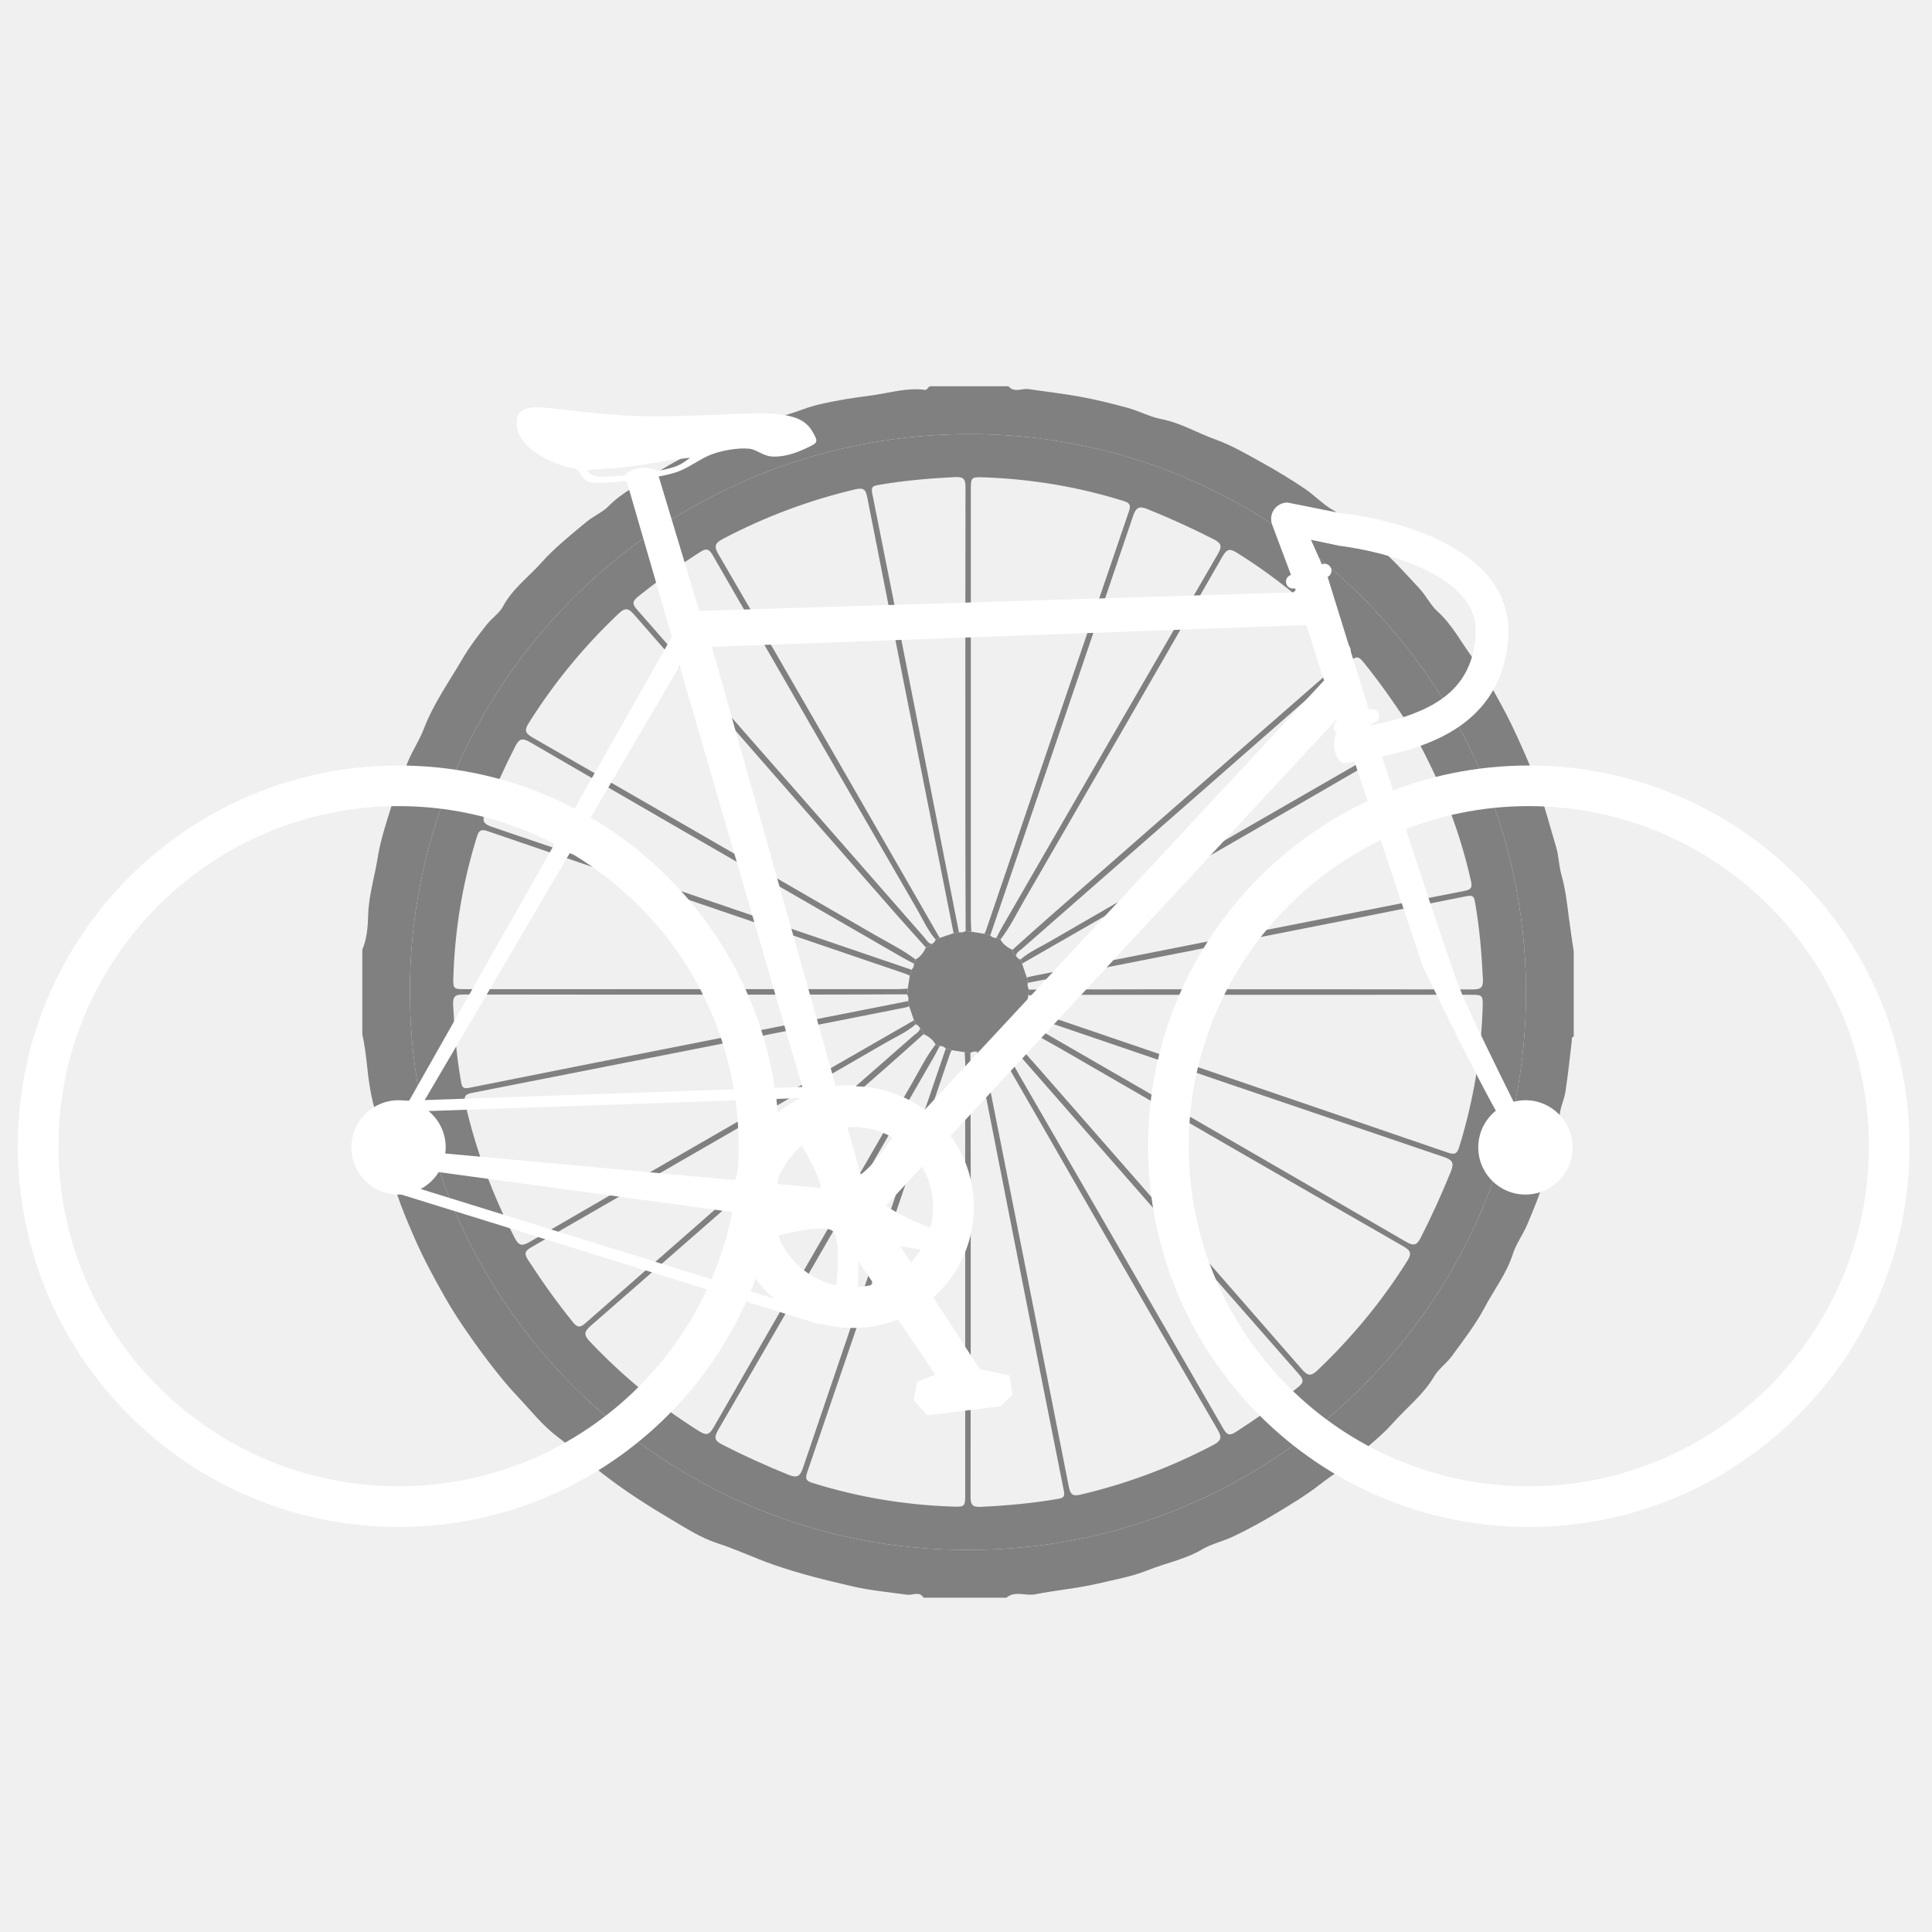
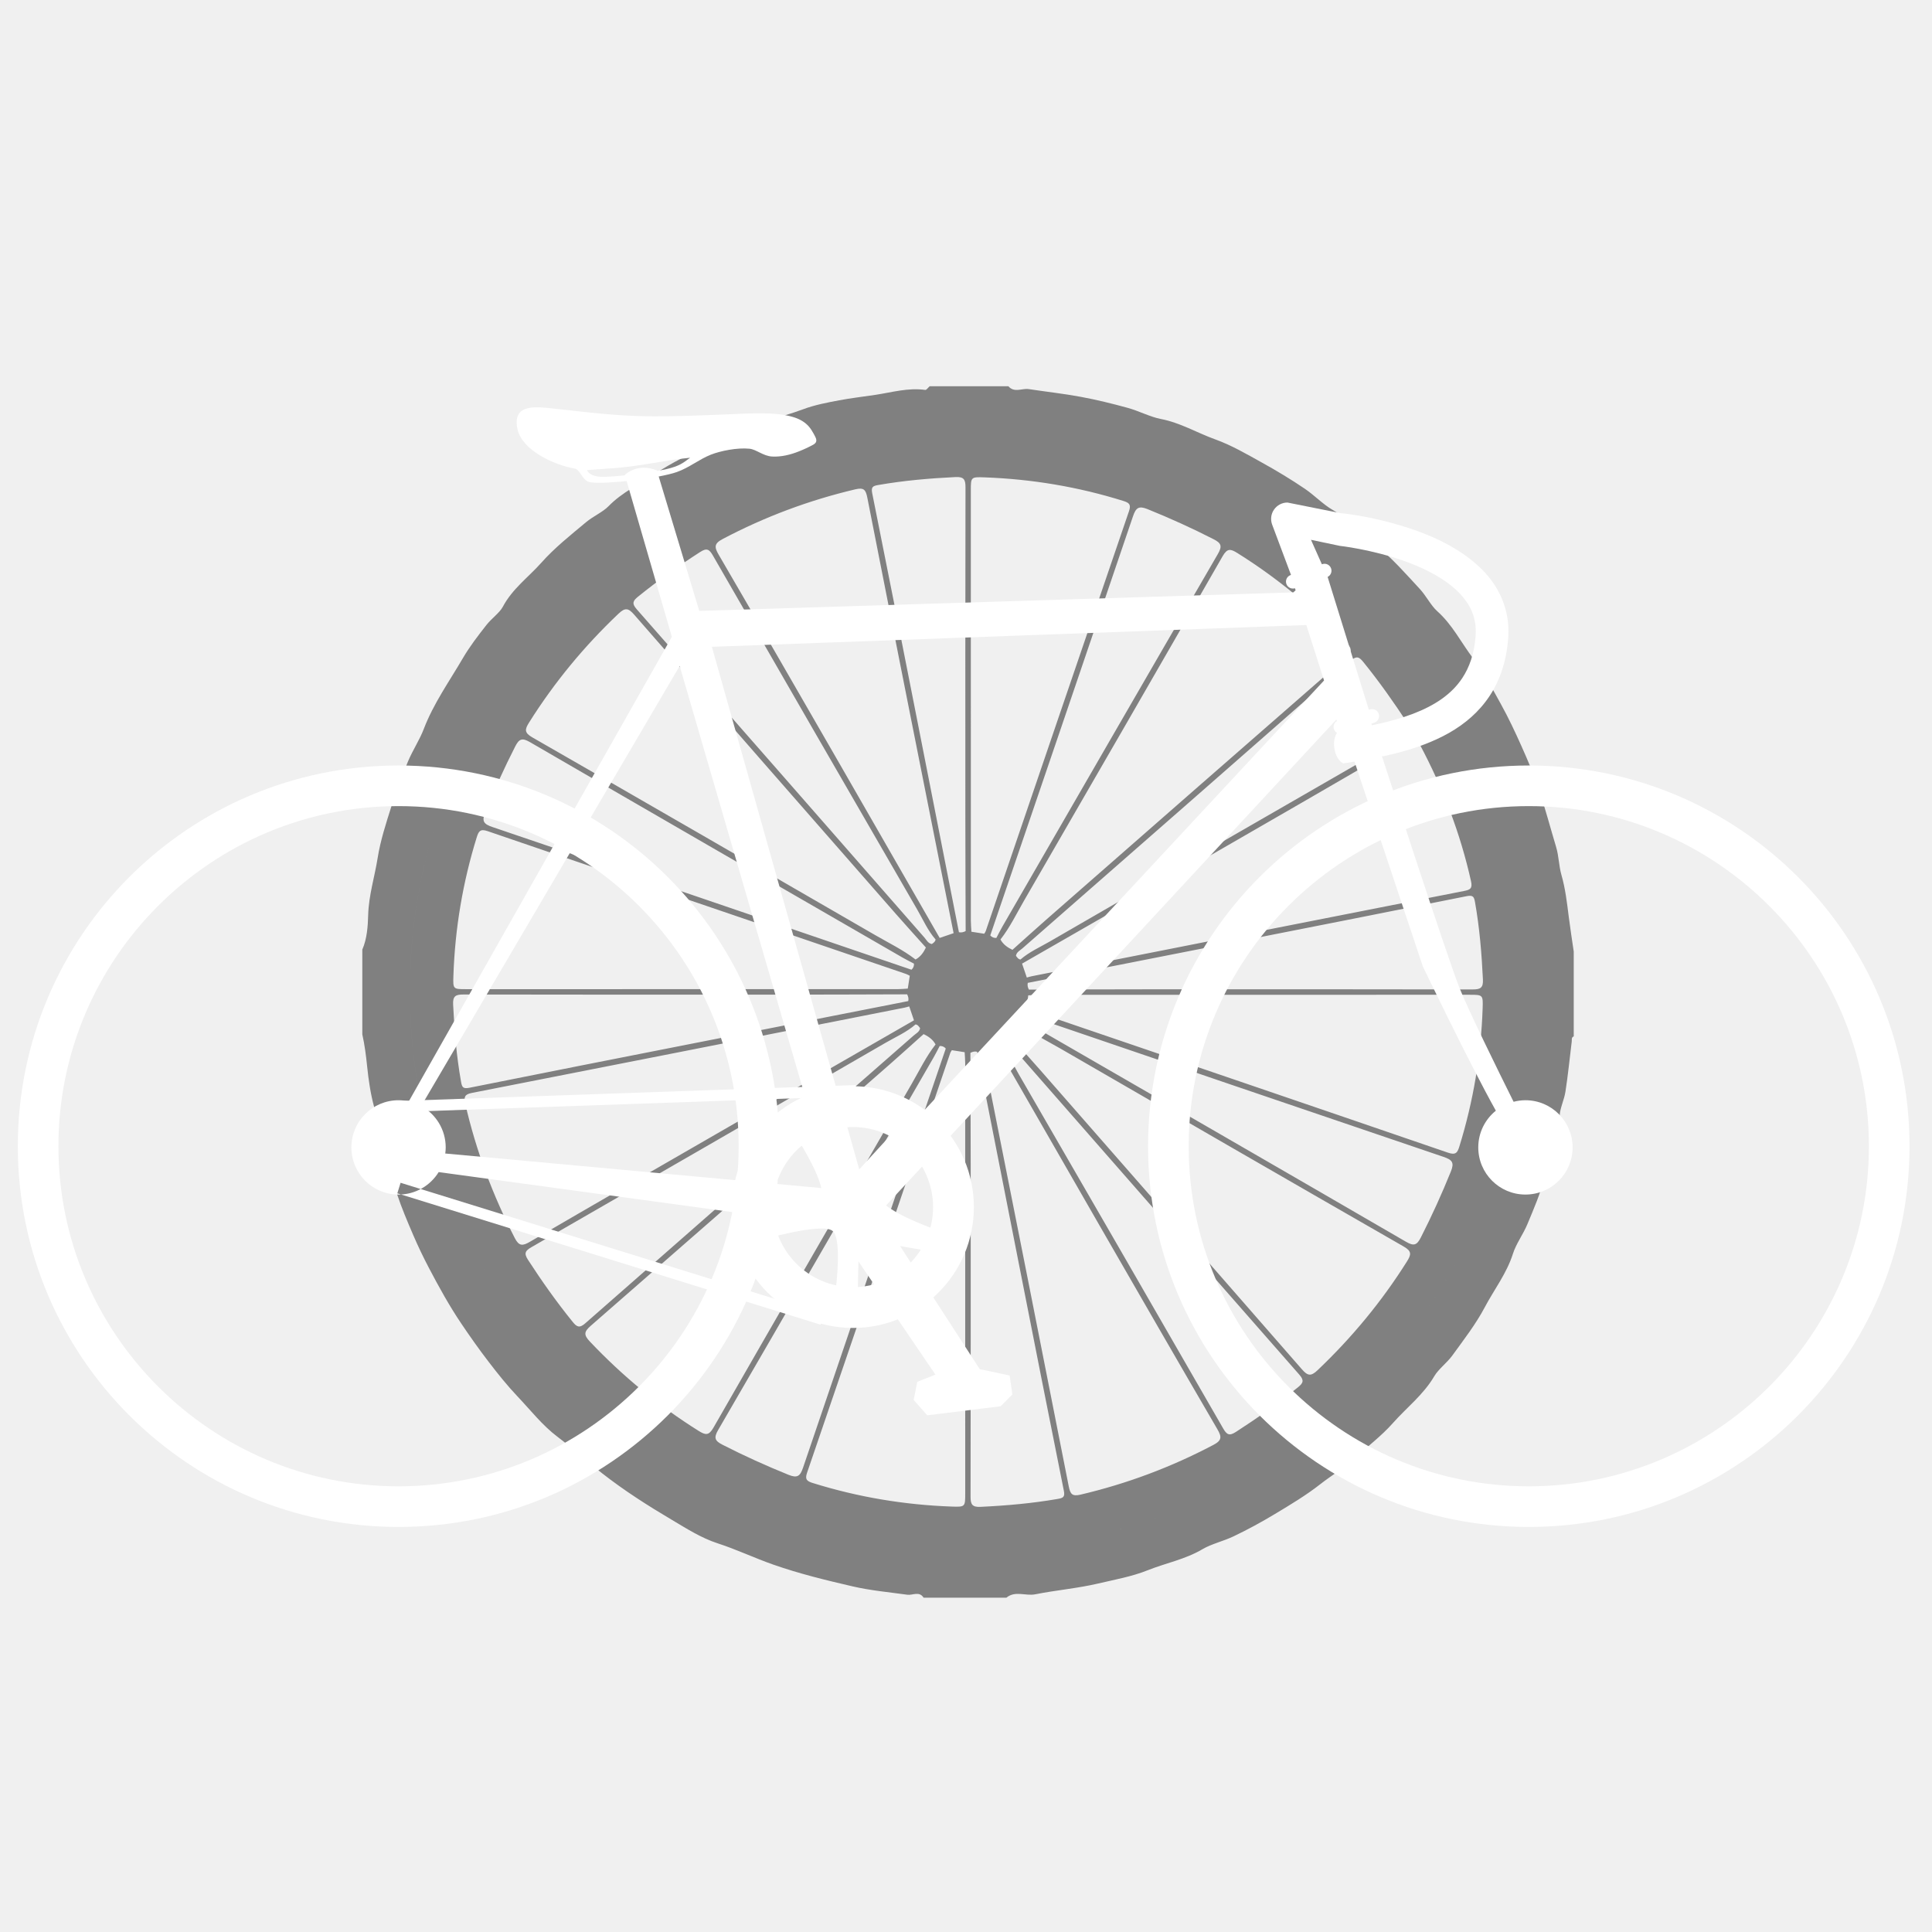
- <svg xmlns="http://www.w3.org/2000/svg" version="1.1" x="0px" y="0px" viewBox="0 0 432 432" enable-background="new 0 0 432 432" xml:space="preserve">
-   <g id="Guides_For_Artboard">
- </g>
-   <g id="Layer_1">
-     <g>
-       <path fill="#808080" d="M207.874,86.368c5.869,0,11.738,0,17.607,0c1.329,1.54,3.037,0.407,4.553,0.637    c3.883,0.59,7.796,1.013,11.655,1.732c3.537,0.659,7.045,1.518,10.515,2.476c2.492,0.688,4.984,2.014,7.327,2.465    c4.42,0.85,8.137,3.11,12.21,4.572c3.631,1.303,7.032,3.302,10.43,5.183c3.281,1.816,6.506,3.759,9.607,5.866    c2.133,1.449,4.076,3.489,6.151,4.686c3.85,2.22,6.734,5.405,10.03,8.134c3.447,2.854,6.454,6.262,9.505,9.564    c1.431,1.548,2.497,3.723,3.902,4.977c3.405,3.039,5.346,7.013,7.986,10.504c2.429,3.213,4.35,6.83,6.306,10.374    c1.654,2.997,3.121,6.106,4.516,9.234c1.404,3.149,2.775,6.331,3.874,9.595c1.449,4.304,2.608,8.705,3.913,13.057    c0.61,2.035,0.603,4.212,1.176,6.2c0.879,3.055,1.236,6.146,1.627,9.26c0.331,2.638,0.749,5.264,1.129,7.896    c0,6.321,0,12.641,0,18.962c-0.572,0.215-0.397,0.728-0.448,1.144c-0.461,3.743-0.834,7.499-1.409,11.224    c-0.277,1.793-1.214,3.677-1.281,5.283c-0.206,4.946-2.292,9.322-3.433,13.959c-0.875,3.555-2.382,6.971-3.792,10.372    c-0.933,2.251-2.534,4.406-3.21,6.547c-1.411,4.471-4.213,8.05-6.322,12.035c-2.014,3.805-4.703,7.268-7.243,10.774    c-1.204,1.661-3.11,3.048-4.04,4.635c-2.444,4.171-6.195,7.022-9.279,10.509c-2.509,2.838-5.606,5.152-8.396,7.748    c-2.405,2.237-5.253,3.879-7.825,5.898c-3.166,2.485-6.662,4.572-10.122,6.654c-3.015,1.815-6.119,3.509-9.296,5.02    c-2.252,1.071-4.933,1.687-6.907,2.854c-3.898,2.304-8.214,3.093-12.264,4.716c-3.519,1.411-7.343,2.089-11.063,2.962    c-4.64,1.089-9.41,1.484-14.071,2.413c-2.165,0.432-4.493-0.877-6.461,0.759c-6.17,0-12.34,0-18.51,0    c-0.985-1.541-2.426-0.492-3.658-0.663c-4.086-0.569-8.224-0.941-12.23-1.87c-5.96-1.381-11.887-2.82-17.723-4.863    c-4.2-1.47-8.219-3.391-12.45-4.763c-3.663-1.188-6.941-3.296-10.214-5.235c-5.372-3.184-10.632-6.527-15.611-10.424    c-3.378-2.643-6.545-5.573-9.979-8.16c-3.397-2.559-6.033-5.97-8.956-9.046c-2.298-2.418-4.387-5.048-6.423-7.697    c-2.143-2.788-4.175-5.668-6.142-8.585c-2.678-3.971-4.987-8.168-7.214-12.403c-1.263-2.402-2.438-4.857-3.51-7.35    c-1.306-3.037-2.604-6.09-3.649-9.223c-1.389-4.163-2.54-8.406-3.773-12.621c-0.656-2.244-0.74-4.632-1.338-6.844    c-0.809-2.989-1.244-6.004-1.556-9.039c-0.248-2.416-0.55-4.807-1.08-7.173c0-6.32,0-12.641,0-18.962    c1.078-2.462,1.24-5.309,1.31-7.733c0.127-4.419,1.447-8.511,2.118-12.75c0.618-3.903,1.871-7.724,3.065-11.512    c1.081-3.43,2.349-6.814,3.745-10.129c1.031-2.449,2.584-4.794,3.49-7.166c2.198-5.752,5.714-10.658,8.755-15.866    c1.528-2.617,3.404-5.047,5.281-7.437c1.126-1.433,2.952-2.732,3.643-4.04c2.141-4.052,5.748-6.635,8.634-9.882    c2.97-3.341,6.543-6.169,9.993-9.053c1.57-1.312,3.747-2.263,5.012-3.562c3.084-3.165,6.979-4.932,10.487-7.296    c3.76-2.534,7.935-4.474,12.012-6.506c1.907-0.951,4.221-1.4,5.941-2.381c4.754-2.712,10.059-3.612,15.045-5.49    c2.589-0.975,5.369-1.499,8.103-2.016c2.68-0.507,5.432-0.814,8.097-1.219c3.716-0.565,7.311-1.636,11.138-1.103    C207.168,87.226,207.541,86.655,207.874,86.368z M217.303,346.55c68.546-0.208,124.563-56.747,123.912-125.748    c-0.648-68.749-56.741-124.246-125.269-123.739c-69.251,0.512-124.722,56.697-124.291,125.426    C92.089,291.457,148.626,347.225,217.303,346.55z" />
-       <path fill="#808080" d="M217.303,346.55c-68.678,0.675-125.215-55.093-125.647-124.062    c-0.431-68.729,55.04-124.914,124.291-125.426c68.528-0.507,124.621,54.99,125.269,123.739    C341.866,289.803,285.849,346.341,217.303,346.55z M204.369,215.472c-0.86-0.456-1.736-0.884-2.578-1.37    c-27.773-16.034-55.554-32.055-83.287-48.157c-1.773-1.03-2.432-0.735-3.305,0.974c-2.463,4.823-4.682,9.742-6.72,14.759    c-0.809,1.991-0.277,2.6,1.629,3.246c31.247,10.59,62.468,21.258,93.695,31.908c-0.124,0.452-0.249,0.904-0.373,1.356    c-0.266-0.133-0.521-0.299-0.799-0.395c-31.209-10.643-62.424-21.27-93.619-31.954c-1.608-0.551-1.988,0.013-2.413,1.383    c-3.134,10.104-4.863,20.437-5.218,31.002c-0.099,2.95-0.06,2.956,2.837,2.956c32.174,0.001,64.348,0.002,96.523-0.005    c0.748,0,1.495-0.08,2.243-0.123c-0.049,0.428-0.097,0.856-0.146,1.285c-8.721,0.023-17.442,0.063-26.162,0.066    c-24.361,0.009-48.723,0.019-73.084-0.03c-1.716-0.003-2.364,0.362-2.273,2.224c0.281,5.785,0.751,11.539,1.765,17.249    c0.206,1.162,0.387,1.68,1.819,1.392c16.684-3.356,33.383-6.635,50.08-9.927c16.035-3.161,32.071-6.313,48.107-9.468    c0.072,0.396,0.144,0.792,0.215,1.189c-0.363,0.098-0.721,0.219-1.088,0.292c-32.232,6.366-64.461,12.741-96.703,19.056    c-1.61,0.315-1.825,0.901-1.49,2.372c2.399,10.513,6.167,20.504,11.087,30.09c0.942,1.835,1.751,1.774,3.372,0.829    c14.862-8.66,29.768-17.245,44.672-25.832c13.73-7.91,27.474-15.796,41.211-23.693c0.117,0.306,0.234,0.613,0.351,0.919    c-1.992,1.735-4.412,2.784-6.666,4.087c-26.38,15.261-52.774,30.498-79.188,45.701c-1.365,0.786-1.782,1.335-0.807,2.838    c3.113,4.798,6.402,9.455,10.008,13.895c0.909,1.12,1.499,1.455,2.801,0.311c24.45-21.481,48.95-42.904,73.432-64.349    c0.547-0.48,1.3-0.809,1.439-1.655c0.521,0.293,0.656,0.812,0.782,1.335c-2.518,2.252-5.017,4.527-7.558,6.753    c-22.279,19.509-44.553,39.023-66.878,58.479c-1.484,1.293-1.603,2.015-0.206,3.491c7.275,7.689,15.352,14.364,24.323,19.986    c1.551,0.972,2.283,1.121,3.342-0.728c14.711-25.657,29.503-51.267,44.317-76.865c1.718-2.968,3.21-6.081,5.337-8.804    c0.307,0.116,0.615,0.232,0.922,0.347c-0.456,0.86-0.885,1.735-1.371,2.577c-16.036,27.771-32.059,55.551-48.164,83.282    c-1.033,1.779-0.725,2.436,0.976,3.305c4.823,2.464,9.738,4.691,14.76,6.721c1.981,0.801,2.604,0.296,3.255-1.625    c10.588-31.247,21.255-62.468,31.905-93.694c0.452,0.124,0.904,0.249,1.356,0.373c-0.115,0.193-0.268,0.374-0.339,0.582    c-10.673,31.308-21.33,62.622-32.039,93.918c-0.513,1.499-0.02,1.872,1.296,2.283c10.109,3.155,20.454,4.881,31.026,5.262    c3.043,0.11,3.048,0.064,3.048-2.973c0.001-32.051,0.001-64.103-0.005-96.154c0-0.824-0.08-1.647-0.123-2.471    c0.428,0.049,0.857,0.098,1.285,0.147c0.023,8.269,0.063,16.538,0.066,24.808c0.009,24.811,0.019,49.622-0.03,74.433    c-0.003,1.712,0.357,2.364,2.222,2.275c5.786-0.276,11.538-0.778,17.249-1.769c1.158-0.201,1.682-0.379,1.393-1.816    c-3.356-16.683-6.635-33.382-9.927-50.078c-3.161-16.034-6.314-32.069-9.468-48.105c0.397-0.072,0.793-0.144,1.19-0.216    c0.322,1.619,0.646,3.237,0.967,4.856c6.123,30.831,12.264,61.659,18.322,92.504c0.352,1.794,0.78,2.332,2.673,1.886    c10.375-2.444,20.253-6.143,29.683-11.117c1.898-1.001,1.885-1.787,0.893-3.489c-8.817-15.122-17.554-30.29-26.292-45.457    c-7.724-13.406-15.421-26.829-23.13-40.244c0.306-0.117,0.613-0.233,0.919-0.35c1.735,1.992,2.784,4.412,4.087,6.665    c15.261,26.379,30.498,52.773,45.698,79.188c0.795,1.381,1.35,1.756,2.839,0.796c4.807-3.099,9.459-6.395,13.901-9.998    c1.125-0.912,1.444-1.503,0.305-2.8c-21.48-24.449-42.903-48.949-64.347-73.43c-0.48-0.547-0.809-1.3-1.655-1.439    c0.293-0.521,0.812-0.656,1.335-0.782c2.252,2.519,4.527,5.017,6.753,7.559c19.51,22.28,39.025,44.556,58.483,66.882    c1.29,1.48,2.014,1.614,3.492,0.21c7.671-7.292,14.355-15.363,19.992-24.324c0.976-1.552,1.109-2.289-0.734-3.346    c-25.591-14.679-51.133-29.442-76.67-44.215c-3.034-1.755-6.208-3.29-9.004-5.442c0.116-0.307,0.232-0.615,0.348-0.922    c0.86,0.455,1.735,0.884,2.578,1.37c27.772,16.034,55.552,32.054,83.285,48.155c1.767,1.026,2.431,0.746,3.305-0.97    c2.458-4.825,4.689-9.739,6.719-14.761c0.801-1.982,0.291-2.6-1.627-3.25c-31.247-10.588-62.468-21.255-93.694-31.905    c0.124-0.452,0.249-0.904,0.373-1.356c0.339,0.152,0.669,0.332,1.019,0.451c31.095,10.607,62.198,21.19,93.272,31.859    c1.766,0.606,2.128-0.005,2.569-1.436c3.097-10.044,4.829-20.313,5.186-30.813c0.104-3.049,0.063-3.054-2.968-3.054    c-32.053-0.001-64.106-0.001-96.16,0.005c-0.824,0-1.647,0.081-2.47,0.125c0.049-0.429,0.097-0.858,0.146-1.287    c8.871-0.023,17.742-0.062,26.613-0.066c24.211-0.009,48.421-0.019,72.632,0.031c1.719,0.004,2.36-0.368,2.271-2.226    c-0.279-5.786-0.749-11.54-1.762-17.25c-0.206-1.162-0.389-1.677-1.82-1.389c-16.684,3.356-33.383,6.635-50.08,9.927    c-16.035,3.162-32.071,6.314-48.107,9.469c-0.072-0.397-0.144-0.793-0.216-1.19c0.363-0.098,0.721-0.219,1.088-0.292    c32.237-6.367,64.473-12.736,96.716-19.074c1.323-0.26,1.879-0.551,1.525-2.148c-2.379-10.716-6.283-20.837-11.416-30.521    c-0.823-1.552-1.483-1.53-2.877-0.719c-15,8.728-30.031,17.402-45.069,26.065c-13.667,7.874-27.352,15.717-41.029,23.573    c-0.117-0.306-0.234-0.613-0.351-0.919c1.933-1.688,4.278-2.715,6.467-3.981c26.381-15.26,52.774-30.501,79.196-45.689    c1.561-0.897,1.966-1.5,0.882-3.151c-3.096-4.718-6.337-9.318-9.892-13.702c-0.908-1.12-1.498-1.453-2.8-0.31    c-24.45,21.481-48.95,42.905-73.432,64.35c-0.548,0.48-1.3,0.809-1.439,1.655c-0.521-0.293-0.656-0.812-0.782-1.335    c2.519-2.252,5.017-4.527,7.559-6.753c22.28-19.51,44.555-39.024,66.88-58.482c1.476-1.286,1.621-2.009,0.213-3.491    c-7.289-7.674-15.355-14.363-24.33-19.98c-1.545-0.967-2.28-1.134-3.344,0.722c-14.71,25.658-29.504,51.269-44.318,76.868    c-1.718,2.968-3.21,6.082-5.338,8.804c-0.307-0.116-0.614-0.232-0.921-0.347c0.456-0.86,0.885-1.735,1.371-2.577    c16.036-27.771,32.059-55.551,48.164-83.282c1.033-1.779,0.724-2.436-0.976-3.305c-4.822-2.464-9.738-4.691-14.759-6.721    c-1.982-0.801-2.604-0.295-3.255,1.625c-10.588,31.247-21.255,62.468-31.905,93.694c-0.452-0.124-0.904-0.249-1.356-0.373    c0.115-0.193,0.268-0.373,0.339-0.582c10.673-31.308,21.33-62.622,32.039-93.919c0.513-1.5,0.018-1.872-1.297-2.283    c-10.108-3.157-20.453-4.88-31.025-5.263c-3.043-0.11-3.048-0.064-3.048,2.973c-0.001,32.051-0.001,64.103,0.005,96.154    c0,0.823,0.081,1.647,0.125,2.47c-0.429-0.048-0.858-0.097-1.287-0.145c-0.023-8.269-0.063-16.539-0.066-24.808    c-0.009-24.812-0.019-49.623,0.03-74.435c0.003-1.712-0.356-2.365-2.222-2.276c-5.786,0.278-11.538,0.778-17.249,1.77    c-1.159,0.201-1.682,0.38-1.393,1.816c3.356,16.683,6.635,33.382,9.927,50.079c3.161,16.034,6.313,32.07,9.467,48.105    c-0.396,0.072-0.792,0.144-1.189,0.215c-0.322-1.619-0.646-3.237-0.967-4.856c-6.123-30.832-12.265-61.66-18.322-92.505    c-0.353-1.795-0.784-2.331-2.673-1.885c-10.374,2.446-20.253,6.142-29.682,11.117c-1.896,1.001-1.887,1.786-0.894,3.489    c8.817,15.122,17.554,30.29,26.293,45.457c7.724,13.407,15.421,26.829,23.13,40.245c-0.306,0.117-0.612,0.233-0.919,0.35    c-1.736-1.992-2.784-4.412-4.088-6.665c-15.261-26.38-30.499-52.773-45.698-79.188c-0.795-1.381-1.349-1.754-2.838-0.795    c-4.81,3.095-9.458,6.396-13.903,9.996c-1.125,0.911-1.444,1.504-0.305,2.801c21.48,24.449,42.903,48.949,64.348,73.43    c0.48,0.547,0.809,1.3,1.655,1.439c-0.293,0.521-0.812,0.656-1.335,0.782c-2.252-2.519-4.527-5.017-6.753-7.559    c-19.51-22.281-39.026-44.557-58.484-66.883c-1.29-1.48-2.01-1.611-3.491-0.207c-7.681,7.284-14.354,15.364-19.99,24.324    c-0.977,1.553-1.113,2.286,0.731,3.344c25.591,14.679,51.134,29.443,76.671,44.215c3.034,1.755,6.208,3.29,9.004,5.442    C204.601,214.857,204.485,215.164,204.369,215.472z" />
-       <path fill="#808080" d="M203.804,216.832c0.414-0.36,0.597-0.815,0.565-1.36c0.116-0.307,0.232-0.615,0.348-0.922    c1.106-0.603,1.789-1.571,2.313-2.677c0.524-0.126,1.043-0.261,1.335-0.782c0.35-0.279,0.77-0.5,0.829-1.017    c0.306-0.117,0.612-0.233,0.919-0.35c1.038-0.354,2.076-0.708,3.115-1.063c0.396-0.072,0.792-0.144,1.189-0.216    c0.538,0.127,1.031-0.004,1.505-0.252c0.429,0.048,0.858,0.097,1.287,0.145c0.954,0.149,1.909,0.299,2.863,0.448    c0.452,0.124,0.904,0.249,1.356,0.373c0.36,0.414,0.815,0.597,1.36,0.566c0.307,0.116,0.614,0.232,0.921,0.347    c0.603,1.106,1.572,1.789,2.677,2.313c0.126,0.524,0.261,1.043,0.782,1.335c0.279,0.35,0.5,0.771,1.017,0.828    c0.117,0.306,0.234,0.613,0.351,0.919c0.354,1.038,0.708,2.076,1.062,3.115c0.072,0.397,0.144,0.793,0.216,1.191    c-0.128,0.537,0.005,1.03,0.251,1.503c-0.049,0.429-0.097,0.858-0.146,1.287c-0.149,0.954-0.299,1.909-0.448,2.863    c-0.124,0.452-0.249,0.904-0.373,1.356c-0.414,0.36-0.597,0.815-0.565,1.36c-0.116,0.307-0.232,0.615-0.348,0.922    c-1.106,0.603-1.789,1.571-2.313,2.677c-0.524,0.126-1.043,0.261-1.335,0.782c-0.35,0.279-0.771,0.5-0.828,1.017    c-0.306,0.117-0.613,0.233-0.919,0.35c-1.038,0.354-2.076,0.708-3.115,1.063c-0.397,0.072-0.793,0.144-1.191,0.216    c-0.537-0.128-1.03,0.005-1.503,0.251c-0.428-0.049-0.857-0.098-1.285-0.147c-0.955-0.149-1.91-0.298-2.865-0.447    c-0.452-0.124-0.904-0.249-1.356-0.373c-0.36-0.414-0.815-0.597-1.36-0.566c-0.307-0.116-0.615-0.232-0.922-0.347    c-0.603-1.106-1.571-1.789-2.677-2.313c-0.126-0.524-0.261-1.043-0.782-1.335c-0.279-0.35-0.5-0.771-1.017-0.828    c-0.117-0.306-0.234-0.613-0.351-0.919c-0.354-1.038-0.708-2.076-1.062-3.115c-0.072-0.396-0.144-0.792-0.216-1.189    c0.127-0.538-0.004-1.031-0.252-1.505c0.049-0.428,0.097-0.856,0.146-1.285c0.149-0.955,0.298-1.91,0.447-2.865    C203.555,217.735,203.679,217.283,203.804,216.832z" />
+ <svg xmlns="http://www.w3.org/2000/svg" viewBox="0 0 432 432" enable-background="new 0 0 432 432">
+   <g>
+     <g fill="#808080">
+       <path d="M207.874 86.368h17.607c1.329 1.54 3.037.407 4.553.637 3.883.59 7.796 1.013 11.655 1.732 3.537.659 7.045 1.518 10.515 2.476 2.492.688 4.984 2.014 7.327 2.465 4.42.85 8.137 3.11 12.21 4.572 3.631 1.303 7.032 3.302 10.43 5.183 3.281 1.816 6.506 3.759 9.607 5.866 2.133 1.449 4.076 3.489 6.151 4.686 3.85 2.22 6.734 5.405 10.03 8.134 3.447 2.854 6.454 6.262 9.505 9.564 1.431 1.548 2.497 3.723 3.902 4.977 3.405 3.039 5.346 7.013 7.986 10.504 2.429 3.213 4.35 6.83 6.306 10.374 1.654 2.997 3.121 6.106 4.516 9.234 1.404 3.149 2.775 6.331 3.874 9.595 1.449 4.304 2.608 8.705 3.913 13.057.61 2.035.603 4.212 1.176 6.2.879 3.055 1.236 6.146 1.627 9.26.331 2.638.749 5.264 1.129 7.896v18.962c-.572.215-.397.728-.448 1.144-.461 3.743-.834 7.499-1.409 11.224-.277 1.793-1.214 3.677-1.281 5.283-.206 4.946-2.292 9.322-3.433 13.959-.875 3.555-2.382 6.971-3.792 10.372-.933 2.251-2.534 4.406-3.21 6.547-1.411 4.471-4.213 8.05-6.322 12.035-2.014 3.805-4.703 7.268-7.243 10.774-1.204 1.661-3.11 3.048-4.04 4.635-2.444 4.171-6.195 7.022-9.279 10.509-2.509 2.838-5.606 5.152-8.396 7.748-2.405 2.237-5.253 3.879-7.825 5.898-3.166 2.485-6.662 4.572-10.122 6.654-3.015 1.815-6.119 3.509-9.296 5.02-2.252 1.071-4.933 1.687-6.907 2.854-3.898 2.304-8.214 3.093-12.264 4.716-3.519 1.411-7.343 2.089-11.063 2.962-4.64 1.089-9.41 1.484-14.071 2.413-2.165.432-4.493-.877-6.461.759h-18.51c-.985-1.541-2.426-.492-3.658-.663-4.086-.569-8.224-.941-12.23-1.87-5.96-1.381-11.887-2.82-17.723-4.863-4.2-1.47-8.219-3.391-12.45-4.763-3.663-1.188-6.941-3.296-10.214-5.235-5.372-3.184-10.632-6.527-15.611-10.424-3.378-2.643-6.545-5.573-9.979-8.16-3.397-2.559-6.033-5.97-8.956-9.046-2.298-2.418-4.387-5.048-6.423-7.697-2.143-2.788-4.175-5.668-6.142-8.585-2.678-3.971-4.987-8.168-7.214-12.403-1.263-2.402-2.438-4.857-3.51-7.35-1.306-3.037-2.604-6.09-3.649-9.223-1.389-4.163-2.54-8.406-3.773-12.621-.656-2.244-.74-4.632-1.338-6.844-.809-2.989-1.244-6.004-1.556-9.039-.248-2.416-.55-4.807-1.08-7.173v-18.962c1.078-2.462 1.24-5.309 1.31-7.733.127-4.419 1.447-8.511 2.118-12.75.618-3.903 1.871-7.724 3.065-11.512 1.081-3.43 2.349-6.814 3.745-10.129 1.031-2.449 2.584-4.794 3.49-7.166 2.198-5.752 5.714-10.658 8.755-15.866 1.528-2.617 3.404-5.047 5.281-7.437 1.126-1.433 2.952-2.732 3.643-4.04 2.141-4.052 5.748-6.635 8.634-9.882 2.97-3.341 6.543-6.169 9.993-9.053 1.57-1.312 3.747-2.263 5.012-3.562 3.084-3.165 6.979-4.932 10.487-7.296 3.76-2.534 7.935-4.474 12.012-6.506 1.907-.951 4.221-1.4 5.941-2.381 4.754-2.712 10.059-3.612 15.045-5.49 2.589-.975 5.369-1.499 8.103-2.016 2.68-.507 5.432-.814 8.097-1.219 3.716-.565 7.311-1.636 11.138-1.103.284.04.657-.531.99-.818zm9.429 260.182c68.546-.208 124.563-56.747 123.912-125.748-.648-68.749-56.741-124.246-125.269-123.739-69.251.512-124.722 56.697-124.291 125.426.434 68.968 56.971 124.736 125.648 124.061zM217.303 346.55c-68.678.675-125.215-55.093-125.647-124.062-.431-68.729 55.04-124.914 124.291-125.426 68.528-.507 124.621 54.99 125.269 123.739.65 69.002-55.367 125.54-123.913 125.749zm-12.934-131.078c-.86-.456-1.736-.884-2.578-1.37-27.773-16.034-55.554-32.055-83.287-48.157-1.773-1.03-2.432-.735-3.305.974-2.463 4.823-4.682 9.742-6.72 14.759-.809 1.991-.277 2.6 1.629 3.246 31.247 10.59 62.468 21.258 93.695 31.908l-.373 1.356c-.266-.133-.521-.299-.799-.395-31.209-10.643-62.424-21.27-93.619-31.954-1.608-.551-1.988.013-2.413 1.383-3.134 10.104-4.863 20.437-5.218 31.002-.099 2.95-.06 2.956 2.837 2.956 32.174.001 64.348.002 96.523-.005.748 0 1.495-.08 2.243-.123l-.146 1.285c-8.721.023-17.442.063-26.162.066-24.361.009-48.723.019-73.084-.03-1.716-.003-2.364.362-2.273 2.224.281 5.785.751 11.539 1.765 17.249.206 1.162.387 1.68 1.819 1.392 16.684-3.356 33.383-6.635 50.08-9.927 16.035-3.161 32.071-6.313 48.107-9.468l.215 1.189c-.363.098-.721.219-1.088.292-32.232 6.366-64.461 12.741-96.703 19.056-1.61.315-1.825.901-1.49 2.372 2.399 10.513 6.167 20.504 11.087 30.09.942 1.835 1.751 1.774 3.372.829 14.862-8.66 29.768-17.245 44.672-25.832 13.73-7.91 27.474-15.796 41.211-23.693l.351.919c-1.992 1.735-4.412 2.784-6.666 4.087-26.38 15.261-52.774 30.498-79.188 45.701-1.365.786-1.782 1.335-.807 2.838 3.113 4.798 6.402 9.455 10.008 13.895.909 1.12 1.499 1.455 2.801.311 24.45-21.481 48.95-42.904 73.432-64.349.547-.48 1.3-.809 1.439-1.655.521.293.656.812.782 1.335-2.518 2.252-5.017 4.527-7.558 6.753-22.279 19.509-44.553 39.023-66.878 58.479-1.484 1.293-1.603 2.015-.206 3.491 7.275 7.689 15.352 14.364 24.323 19.986 1.551.972 2.283 1.121 3.342-.728 14.711-25.657 29.503-51.267 44.317-76.865 1.718-2.968 3.21-6.081 5.337-8.804l.922.347c-.456.86-.885 1.735-1.371 2.577-16.036 27.771-32.059 55.551-48.164 83.282-1.033 1.779-.725 2.436.976 3.305 4.823 2.464 9.738 4.691 14.76 6.721 1.981.801 2.604.296 3.255-1.625 10.588-31.247 21.255-62.468 31.905-93.694l1.356.373c-.115.193-.268.374-.339.582-10.673 31.308-21.33 62.622-32.039 93.918-.513 1.499-.02 1.872 1.296 2.283 10.109 3.155 20.454 4.881 31.026 5.262 3.043.11 3.048.064 3.048-2.973.001-32.051.001-64.103-.005-96.154 0-.824-.08-1.647-.123-2.471l1.285.147c.023 8.269.063 16.538.066 24.808.009 24.811.019 49.622-.03 74.433-.003 1.712.357 2.364 2.222 2.275 5.786-.276 11.538-.778 17.249-1.769 1.158-.201 1.682-.379 1.393-1.816-3.356-16.683-6.635-33.382-9.927-50.078-3.161-16.034-6.314-32.069-9.468-48.105l1.19-.216.967 4.856c6.123 30.831 12.264 61.659 18.322 92.504.352 1.794.78 2.332 2.673 1.886 10.375-2.444 20.253-6.143 29.683-11.117 1.898-1.001 1.885-1.787.893-3.489-8.817-15.122-17.554-30.29-26.292-45.457-7.724-13.406-15.421-26.829-23.13-40.244l.919-.35c1.735 1.992 2.784 4.412 4.087 6.665 15.261 26.379 30.498 52.773 45.698 79.188.795 1.381 1.35 1.756 2.839.796 4.807-3.099 9.459-6.395 13.901-9.998 1.125-.912 1.444-1.503.305-2.8-21.48-24.449-42.903-48.949-64.347-73.43-.48-.547-.809-1.3-1.655-1.439.293-.521.812-.656 1.335-.782 2.252 2.519 4.527 5.017 6.753 7.559 19.51 22.28 39.025 44.556 58.483 66.882 1.29 1.48 2.014 1.614 3.492.21 7.671-7.292 14.355-15.363 19.992-24.324.976-1.552 1.109-2.289-.734-3.346-25.591-14.679-51.133-29.442-76.67-44.215-3.034-1.755-6.208-3.29-9.004-5.442l.348-.922c.86.455 1.735.884 2.578 1.37 27.772 16.034 55.552 32.054 83.285 48.155 1.767 1.026 2.431.746 3.305-.97 2.458-4.825 4.689-9.739 6.719-14.761.801-1.982.291-2.6-1.627-3.25-31.247-10.588-62.468-21.255-93.694-31.905l.373-1.356c.339.152.669.332 1.019.451 31.095 10.607 62.198 21.19 93.272 31.859 1.766.606 2.128-.005 2.569-1.436 3.097-10.044 4.829-20.313 5.186-30.813.104-3.049.063-3.054-2.968-3.054-32.053-.001-64.106-.001-96.16.005-.824 0-1.647.081-2.47.125l.146-1.287c8.871-.023 17.742-.062 26.613-.066 24.211-.009 48.421-.019 72.632.031 1.719.004 2.36-.368 2.271-2.226-.279-5.786-.749-11.54-1.762-17.25-.206-1.162-.389-1.677-1.82-1.389-16.684 3.356-33.383 6.635-50.08 9.927-16.035 3.162-32.071 6.314-48.107 9.469l-.216-1.19c.363-.098.721-.219 1.088-.292 32.237-6.367 64.473-12.736 96.716-19.074 1.323-.26 1.879-.551 1.525-2.148-2.379-10.716-6.283-20.837-11.416-30.521-.823-1.552-1.483-1.53-2.877-.719-15 8.728-30.031 17.402-45.069 26.065-13.667 7.874-27.352 15.717-41.029 23.573l-.351-.919c1.933-1.688 4.278-2.715 6.467-3.981 26.381-15.26 52.774-30.501 79.196-45.689 1.561-.897 1.966-1.5.882-3.151-3.096-4.718-6.337-9.318-9.892-13.702-.908-1.12-1.498-1.453-2.8-.31-24.45 21.481-48.95 42.905-73.432 64.35-.548.48-1.3.809-1.439 1.655-.521-.293-.656-.812-.782-1.335 2.519-2.252 5.017-4.527 7.559-6.753 22.28-19.51 44.555-39.024 66.88-58.482 1.476-1.286 1.621-2.009.213-3.491-7.289-7.674-15.355-14.363-24.33-19.98-1.545-.967-2.28-1.134-3.344.722-14.71 25.658-29.504 51.269-44.318 76.868-1.718 2.968-3.21 6.082-5.338 8.804l-.921-.347c.456-.86.885-1.735 1.371-2.577 16.036-27.771 32.059-55.551 48.164-83.282 1.033-1.779.724-2.436-.976-3.305-4.822-2.464-9.738-4.691-14.759-6.721-1.982-.801-2.604-.295-3.255 1.625-10.588 31.247-21.255 62.468-31.905 93.694l-1.356-.373c.115-.193.268-.373.339-.582 10.673-31.308 21.33-62.622 32.039-93.919.513-1.5.018-1.872-1.297-2.283-10.108-3.157-20.453-4.88-31.025-5.263-3.043-.11-3.048-.064-3.048 2.973-.001 32.051-.001 64.103.005 96.154 0 .823.081 1.647.125 2.47l-1.287-.145c-.023-8.269-.063-16.539-.066-24.808-.009-24.812-.019-49.623.03-74.435.003-1.712-.356-2.365-2.222-2.276-5.786.278-11.538.778-17.249 1.77-1.159.201-1.682.38-1.393 1.816 3.356 16.683 6.635 33.382 9.927 50.079 3.161 16.034 6.313 32.07 9.467 48.105l-1.189.215-.967-4.856c-6.123-30.832-12.265-61.66-18.322-92.505-.353-1.795-.784-2.331-2.673-1.885-10.374 2.446-20.253 6.142-29.682 11.117-1.896 1.001-1.887 1.786-.894 3.489 8.817 15.122 17.554 30.29 26.293 45.457 7.724 13.407 15.421 26.829 23.13 40.245l-.919.35c-1.736-1.992-2.784-4.412-4.088-6.665-15.261-26.38-30.499-52.773-45.698-79.188-.795-1.381-1.349-1.754-2.838-.795-4.81 3.095-9.458 6.396-13.903 9.996-1.125.911-1.444 1.504-.305 2.801 21.48 24.449 42.903 48.949 64.348 73.43.48.547.809 1.3 1.655 1.439-.293.521-.812.656-1.335.782-2.252-2.519-4.527-5.017-6.753-7.559-19.51-22.281-39.026-44.557-58.484-66.883-1.29-1.48-2.01-1.611-3.491-.207-7.681 7.284-14.354 15.364-19.99 24.324-.977 1.553-1.113 2.286.731 3.344 25.591 14.679 51.134 29.443 76.671 44.215 3.034 1.755 6.208 3.29 9.004 5.442l-.349.927zM203.804 216.832c.414-.36.597-.815.565-1.36l.348-.922c1.106-.603 1.789-1.571 2.313-2.677.524-.126 1.043-.261 1.335-.782.35-.279.77-.5.829-1.017l.919-.35 3.115-1.063 1.189-.216c.538.127 1.031-.004 1.505-.252l1.287.145 2.863.448 1.356.373c.36.414.815.597 1.36.566l.921.347c.603 1.106 1.572 1.789 2.677 2.313.126.524.261 1.043.782 1.335.279.35.5.771 1.017.828l.351.919 1.062 3.115.216 1.191c-.128.537.005 1.03.251 1.503l-.146 1.287-.448 2.863-.373 1.356c-.414.36-.597.815-.565 1.36l-.348.922c-1.106.603-1.789 1.571-2.313 2.677-.524.126-1.043.261-1.335.782-.35.279-.771.5-.828 1.017l-.919.35-3.115 1.063-1.191.216c-.537-.128-1.03.005-1.503.251l-1.285-.147-2.865-.447-1.356-.373c-.36-.414-.815-.597-1.36-.566l-.922-.347c-.603-1.106-1.571-1.789-2.677-2.313-.126-.524-.261-1.043-.782-1.335-.279-.35-.5-.771-1.017-.828l-.351-.919-1.062-3.115-.216-1.189c.127-.538-.004-1.031-.252-1.505l.146-1.285.447-2.865.375-1.354z" />
    </g>
-     <radialGradient id="SVGID_1_" cx="220.435" cy="80.408" r="696.596" gradientUnits="userSpaceOnUse">
-       <stop offset="0" style="stop-color:#F7931E" />
-       <stop offset="1" style="stop-color:#ED1C24" />
+     <radialGradient cx="220.435" cy="80.408" r="696.596" gradientUnits="userSpaceOnUse">
+       <stop offset="0" stop-color="#F7931E" />
+       <stop offset="1" stop-color="#ED1C24" />
    </radialGradient>
-     <path display="none" fill="url(#SVGID_1_)" d="M184.337-615.721l36.003,696.069l39.005-696.069H184.337z M334.426-607.252   l-114.085,687.6l187.347-671.517L334.426-607.252z M479.207-566.796L220.341,80.348l326.976-615.727L479.207-566.796z    M611.947-496.238L220.341,80.348l451.395-531.295L611.947-496.238z M726.471-398.859L220.341,80.348l554.815-422.149   L726.471-398.859z M817.451-279.189L220.341,80.348l632.429-293.367L817.451-279.189z M880.654-142.794L220.341,80.348   L900.965-70.59L880.654-142.794z M913.143,3.98L220.341,80.348l697.157-1.488L913.143,3.98z M901.603,228.379l11.801-74.072   L220.341,80.348L901.603,228.379z M881.426,301.193L220.341,80.348l633.677,290.666L881.426,301.193z M818.697,437.807   L220.341,80.348l556.614,419.777L818.697,437.807z M728.133,557.793L220.341,80.348L674,609.712L728.133,557.793z M613.949,655.569   L220.341,80.348l329.603,614.325L613.949,655.569z M481.455,726.589L220.341,80.348L410.553,751.06L481.455,726.589z    M336.816,767.548l-116.476-687.2l41.976,695.897L336.816,767.548z M186.757,776.538l33.584-696.19L112.125,769.062   L186.757,776.538z M38.261,753.146l182.08-672.797L-33.032,729.839L38.261,753.146z M-101.765,698.456L220.341,80.348   l-386.743,580.057L-101.765,698.456z M-226.808,615.015L220.341,80.348l-502.124,483.641L-226.808,615.015z M-331.051,506.703   L220.341,80.348l-594.148,364.728L-331.051,506.703z M-409.646,378.559l629.986-298.21l-658.534,228.847L-409.646,378.559z    M-458.935,236.541L220.341,80.348l-692.287,82.323L-458.935,236.541z M-476.627,87.259l696.968-6.911l-693.837-68.03   L-476.627,87.259z M-461.898-62.344L220.341,80.348l-663.112-215.22L-461.898-62.344z M-415.435-205.31L220.341,80.348   l-601.542-352.397L-415.435-205.31z M-339.397-334.989L220.341,80.348l-511.99-473.184L-339.397-334.989z M-237.322-445.347   L220.341,80.348l-398.622-571.959L-237.322-445.347z M-113.958-531.252l334.299,611.6L-46.371-563.78L-113.958-531.252z    M24.956-588.706L220.341,80.348L97.946-605.986L24.956-588.706z" />
-     <g>
-       <path fill="#FFFFFF" d="M89.114,171.167c47.018,0,85.131,38.111,85.131,85.133c0,47.014-38.112,85.128-85.131,85.128    c-47.017,0-85.129-38.114-85.129-85.128C3.985,209.278,42.097,171.167,89.114,171.167 M89.114,180.248    c-41.933,0-76.05,34.116-76.05,76.052c0,41.932,34.117,76.045,76.05,76.045c41.935,0,76.052-34.113,76.052-76.045    C165.166,214.365,131.049,180.248,89.114,180.248L89.114,180.248z" />
-       <path fill="#FFFFFF" d="M341.84,171.167c47.018,0,85.132,38.111,85.132,85.133c0,47.014-38.114,85.128-85.132,85.128    c-47.016,0-85.129-38.114-85.129-85.128C256.711,209.278,294.824,171.167,341.84,171.167 M341.84,180.248    c-41.935,0-76.048,34.116-76.048,76.052c0,41.932,34.113,76.045,76.048,76.045c41.936,0,76.051-34.113,76.051-76.045    C417.891,214.365,383.776,180.248,341.84,180.248L341.84,180.248z" />
-       <path fill="#FFFFFF" d="M190.737,242.886c14.923,0,27.023,12.099,27.023,27.023c0,14.927-12.1,27.024-27.023,27.024    c-14.925,0-27.024-12.097-27.024-27.024C163.713,254.985,175.812,242.886,190.737,242.886 M190.737,252.007    c-9.871,0-17.905,8.032-17.905,17.902c0,9.873,8.033,17.905,17.905,17.905s17.901-8.032,17.901-17.905    C208.638,260.039,200.608,252.007,190.737,252.007L190.737,252.007z" />
-       <path fill="#FFFFFF" d="M168.47,271.731c0,0,13.968-0.81,15.181-4.046c1.214-3.241-6.275-14.576-6.275-14.576l3.846-2.228    c0,0,5.059,12.552,9.11,12.552s11.133-12.146,11.133-12.146l3.847,3.236c0,0-9.111,9.516-8.706,12.959    c0.408,3.439,14.374,8.097,14.374,8.097l-1.619,4.453l-8.098-1.415l17.814,27.529l6.681,1.415l0.606,4.252l-2.634,2.632    l-16.393,2.023l-3.036-3.44l0.808-4.049l4.048-1.618l-17.205-25.305l-0.205,9.311h-5.261c0,0,2.227-14.373-0.405-16.194    c-2.63-1.822-16.397,2.224-16.397,2.224L168.47,271.731z" />
-       <line fill="#FFFFFF" x1="89.495" y1="247.412" x2="191.385" y2="243.861" />
-       <polygon fill="#FFFFFF" points="89.452,246.174 191.343,242.624 191.427,245.099 89.538,248.648 89.452,246.174   " />
-       <line fill="#FFFFFF" x1="183.845" y1="295.014" x2="89.209" y2="265.653" />
-       <polygon fill="#FFFFFF" points="88.843,266.832 89.573,264.472 184.208,293.831 183.478,296.196 88.843,266.832   " />
-       <path fill="#FFFFFF" d="M115.709,95.953c1.001,4.643,7.996,8.024,13.035,8.871c1.328,0.775,1.486,2.758,3.364,3.031    c3.327,0.483,15.146-0.862,19.25-2.313c2.79-0.987,4.958-2.842,7.602-3.88c2.162-0.851,5.889-1.604,8.624-1.328    c1.542,0.158,3.077,1.646,5.076,1.748c2.031,0.104,4.057-0.393,5.934-1.136c1.089-0.429,2.196-0.939,3.225-1.499    c0.398-0.217,0.601-0.458,0.678-0.716c0.158-0.539-0.246-1.156-0.59-1.799c-0.293-0.546-0.629-1.075-1.037-1.548    c-0.841-0.967-1.945-1.61-3.151-2.015c-2.924-0.986-6.226-0.959-9.273-0.928c-1.971,0.018-3.933,0.137-5.902,0.215    c-5.138,0.205-11.129,0.448-16.265,0.438c-8.302-0.02-14.589-0.885-22.363-1.726C119.884,90.928,114.465,90.175,115.709,95.953z     M135.305,106.62c-1.816,0.041-3.379-0.217-4.068-1.496l2.62-0.203c0,0.005,0.003,0.008,0.003,0.012    c0.431-0.031,1.456-0.109,1.48-0.107c-0.005-0.008-0.008-0.014-0.011-0.019c7.165-0.335,12.733-1.853,18.988-2.458    c-1.675,1.264-2.489,1.879-5.315,2.553C149.01,104.991,140.188,106.487,135.305,106.62z" />
-       <path fill="#FFFFFF" d="M341.092,246.014c-0.917,0-1.803,0.128-2.648,0.348c-3.737-7.511-10.077-20.399-12.107-25.48    c-2.717-6.788-17.411-52.017-19.698-59.064l0.679-0.234c0.812-0.282,1.243-1.168,0.963-1.981c-0.28-0.813-1.168-1.245-1.979-0.964    l-0.22,0.076l-9.222-29.713c0.689-0.343,1.036-1.144,0.779-1.891c-0.28-0.814-1.164-1.247-1.98-0.967l-0.084,0.03l-2.436-5.471    l6.477,1.36c0.042,0.003,0.088,0.008,0.145,0.016c1.669,0.196,9.797,1.353,17.124,4.489c3.663,1.556,7.092,3.606,9.433,6.038    c2.341,2.468,3.647,5.086,3.672,8.57c0,0.316-0.012,0.651-0.038,1.008c-0.305,4.021-1.386,7.016-2.986,9.442    c-2.389,3.61-6.152,6.125-11.028,7.986c-4.853,1.856-10.698,2.968-16.657,3.864c0,0-1.367,1.19-0.891,3.945    c0.475,2.758,1.98,3.274,1.98,3.274c8.172-1.251,16.649-2.842,23.687-6.839c3.512-2.004,6.661-4.67,8.998-8.201    c2.342-3.522,3.805-7.859,4.18-12.939c0.036-0.519,0.058-1.028,0.058-1.54c0.024-5.93-2.717-10.832-6.411-14.322    c-5.558-5.275-13.155-8.102-19.392-9.84c-6.238-1.713-11.157-2.22-11.288-2.234l-0.371-0.022l-11.958-2.388    c-1.194,0-2.319,0.59-2.997,1.573c-0.683,0.982-0.839,2.241-0.42,3.36l4.215,11.252l-0.076,0.024    c-0.813,0.281-1.244,1.167-0.964,1.979c0.274,0.796,1.13,1.222,1.931,0.979l0.142,0.454c-0.17,0.162-0.347,0.313-0.52,0.471    L156.358,136.6l-9.481-31.423c-4.46-1.787-7.157,1.016-7.157,1.016l10.508,36.199l-58.825,103.88    c-0.737-0.165-1.499-0.257-2.288-0.257c-5.824,0-10.545,4.722-10.545,10.548c0,5.824,4.722,10.543,10.545,10.543    c3.799,0,7.116-2.011,8.973-5.024l94.955,12.94l105.776-114.135l0.105,0.34c-0.602,0.375-0.893,1.126-0.652,1.829    c0.282,0.813,1.168,1.243,1.981,0.964l0.474-0.166l17.401,52.188c0,0,10.421,21.73,16.349,32.31    c-2.396,1.934-3.933,4.89-3.933,8.21c0,5.824,4.723,10.543,10.548,10.543c5.824,0,10.545-4.719,10.545-10.543    C351.637,250.736,346.916,246.014,341.092,246.014z M99.561,257.927c0.061-0.446,0.1-0.899,0.1-1.364    c0-3.99-2.214-7.455-5.479-9.251l57.799-98.402l34.055,116.964L99.561,257.927z M192.653,263.342l-33.476-118.716l132.925-4.863    l3.96,12.396L192.653,263.342z" />
+     <g fill="#fff">
+       <path d="M89.114 171.167c47.018 0 85.131 38.111 85.131 85.133 0 47.014-38.112 85.128-85.131 85.128-47.017 0-85.129-38.114-85.129-85.128 0-47.022 38.112-85.133 85.129-85.133m0 9.081c-41.933 0-76.05 34.116-76.05 76.052 0 41.932 34.117 76.045 76.05 76.045 41.935 0 76.052-34.113 76.052-76.045 0-41.935-34.117-76.052-76.052-76.052zM341.84 171.167c47.018 0 85.132 38.111 85.132 85.133 0 47.014-38.114 85.128-85.132 85.128-47.016 0-85.129-38.114-85.129-85.128 0-47.022 38.113-85.133 85.129-85.133m0 9.081c-41.935 0-76.048 34.116-76.048 76.052 0 41.932 34.113 76.045 76.048 76.045 41.936 0 76.051-34.113 76.051-76.045 0-41.935-34.115-76.052-76.051-76.052zM190.737 242.886c14.923 0 27.023 12.099 27.023 27.023 0 14.927-12.1 27.024-27.023 27.024-14.925 0-27.024-12.097-27.024-27.024 0-14.924 12.099-27.023 27.024-27.023m0 9.121c-9.871 0-17.905 8.032-17.905 17.902 0 9.873 8.033 17.905 17.905 17.905s17.901-8.032 17.901-17.905c0-9.87-8.03-17.902-17.901-17.902zM168.47 271.731s13.968-.81 15.181-4.046c1.214-3.241-6.275-14.576-6.275-14.576l3.846-2.228s5.059 12.552 9.11 12.552l11.133-12.146 3.847 3.236s-9.111 9.516-8.706 12.959c.408 3.439 14.374 8.097 14.374 8.097l-1.619 4.453-8.098-1.415 17.814 27.529 6.681 1.415.606 4.252-2.634 2.632-16.393 2.023-3.036-3.44.808-4.049 4.048-1.618-17.205-25.305-.205 9.311h-5.261s2.227-14.373-.405-16.194c-2.63-1.822-16.397 2.224-16.397 2.224l-1.214-5.666zM89.495 247.412l101.89-3.551" />
+       <path d="M89.452 246.174l101.891-3.55.084 2.475-101.889 3.549-.086-2.474zM183.845 295.014l-94.636-29.361" />
+       <path d="M88.843 266.832l.73-2.36 94.635 29.359-.73 2.365-94.635-29.364zM115.709 95.953c1.001 4.643 7.996 8.024 13.035 8.871 1.328.775 1.486 2.758 3.364 3.031 3.327.483 15.146-.862 19.25-2.313 2.79-.987 4.958-2.842 7.602-3.88 2.162-.851 5.889-1.604 8.624-1.328 1.542.158 3.077 1.646 5.076 1.748 2.031.104 4.057-.393 5.934-1.136 1.089-.429 2.196-.939 3.225-1.499.398-.217.601-.458.678-.716.158-.539-.246-1.156-.59-1.799-.293-.546-.629-1.075-1.037-1.548-.841-.967-1.945-1.61-3.151-2.015-2.924-.986-6.226-.959-9.273-.928-1.971.018-3.933.137-5.902.215-5.138.205-11.129.448-16.265.438-8.302-.02-14.589-.885-22.363-1.726-4.032-.44-9.451-1.193-8.207 4.585zm19.596 10.667c-1.816.041-3.379-.217-4.068-1.496l2.62-.203.003.012 1.48-.107-.011-.019c7.165-.335 12.733-1.853 18.988-2.458-1.675 1.264-2.489 1.879-5.315 2.553.008.089-8.814 1.585-13.697 1.718zM341.092 246.014c-.917 0-1.803.128-2.648.348-3.737-7.511-10.077-20.399-12.107-25.48-2.717-6.788-17.411-52.017-19.698-59.064l.679-.234c.812-.282 1.243-1.168.963-1.981-.28-.813-1.168-1.245-1.979-.964l-.22.076-9.222-29.713c.689-.343 1.036-1.144.779-1.891-.28-.814-1.164-1.247-1.98-.967l-.084.03-2.436-5.471 6.477 1.36.145.016c1.669.196 9.797 1.353 17.124 4.489 3.663 1.556 7.092 3.606 9.433 6.038 2.341 2.468 3.647 5.086 3.672 8.57 0 .316-.012.651-.038 1.008-.305 4.021-1.386 7.016-2.986 9.442-2.389 3.61-6.152 6.125-11.028 7.986-4.853 1.856-10.698 2.968-16.657 3.864 0 0-1.367 1.19-.891 3.945.475 2.758 1.98 3.274 1.98 3.274 8.172-1.251 16.649-2.842 23.687-6.839 3.512-2.004 6.661-4.67 8.998-8.201 2.342-3.522 3.805-7.859 4.18-12.939.036-.519.058-1.028.058-1.54.024-5.93-2.717-10.832-6.411-14.322-5.558-5.275-13.155-8.102-19.392-9.84-6.238-1.713-11.157-2.22-11.288-2.234l-.371-.022-11.958-2.388c-1.194 0-2.319.59-2.997 1.573-.683.982-.839 2.241-.42 3.36l4.215 11.252-.076.024c-.813.281-1.244 1.167-.964 1.979.274.796 1.13 1.222 1.931.979l.142.454-.52.471-132.826 4.138-9.481-31.423c-4.46-1.787-7.157 1.016-7.157 1.016l10.508 36.199-58.825 103.88c-.737-.165-1.499-.257-2.288-.257-5.824 0-10.545 4.722-10.545 10.548 0 5.824 4.722 10.543 10.545 10.543 3.799 0 7.116-2.011 8.973-5.024l94.955 12.94 105.776-114.135.105.34c-.602.375-.893 1.126-.652 1.829.282.813 1.168 1.243 1.981.964l.474-.166 17.401 52.188s10.421 21.73 16.349 32.31c-2.396 1.934-3.933 4.89-3.933 8.21 0 5.824 4.723 10.543 10.548 10.543 5.824 0 10.545-4.719 10.545-10.543 0-5.826-4.721-10.548-10.545-10.548zm-241.531 11.913c.061-.446.1-.899.1-1.364 0-3.99-2.214-7.455-5.479-9.251l57.799-98.402 34.055 116.964-86.475-7.947zm93.092 5.415l-33.476-118.716 132.925-4.863 3.96 12.396-103.409 111.183z" />
    </g>
  </g>
</svg>
